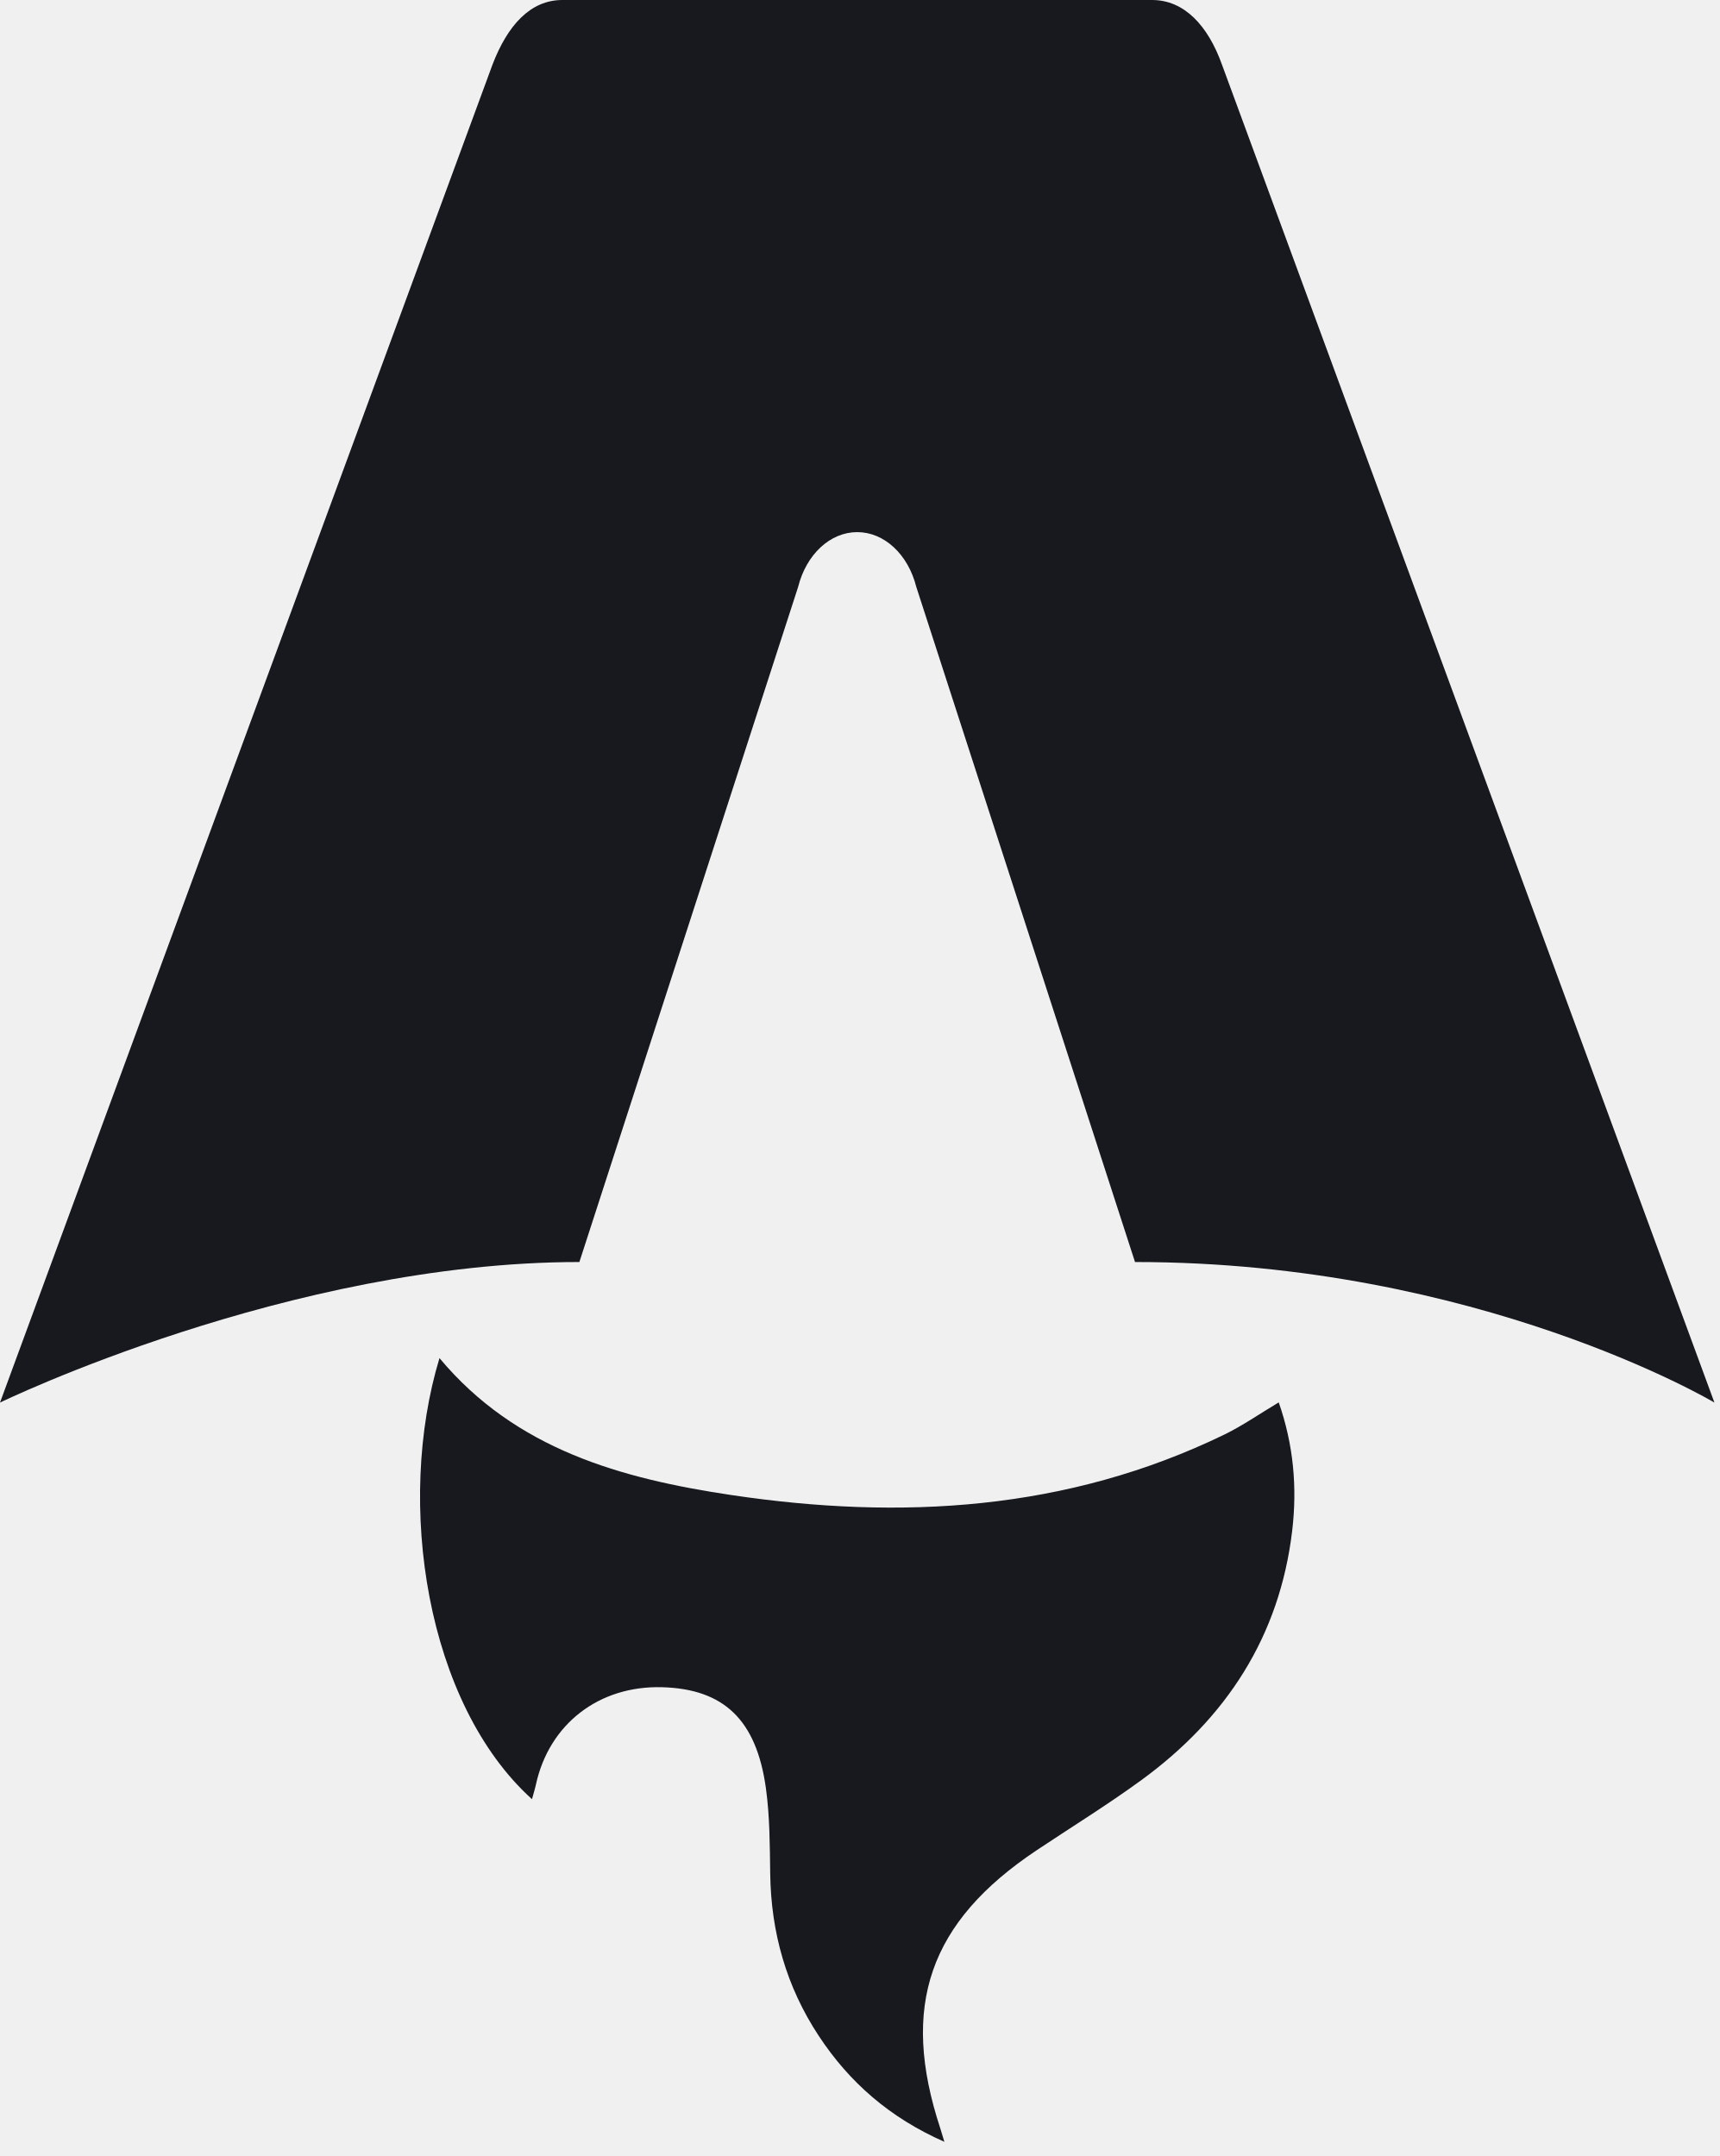
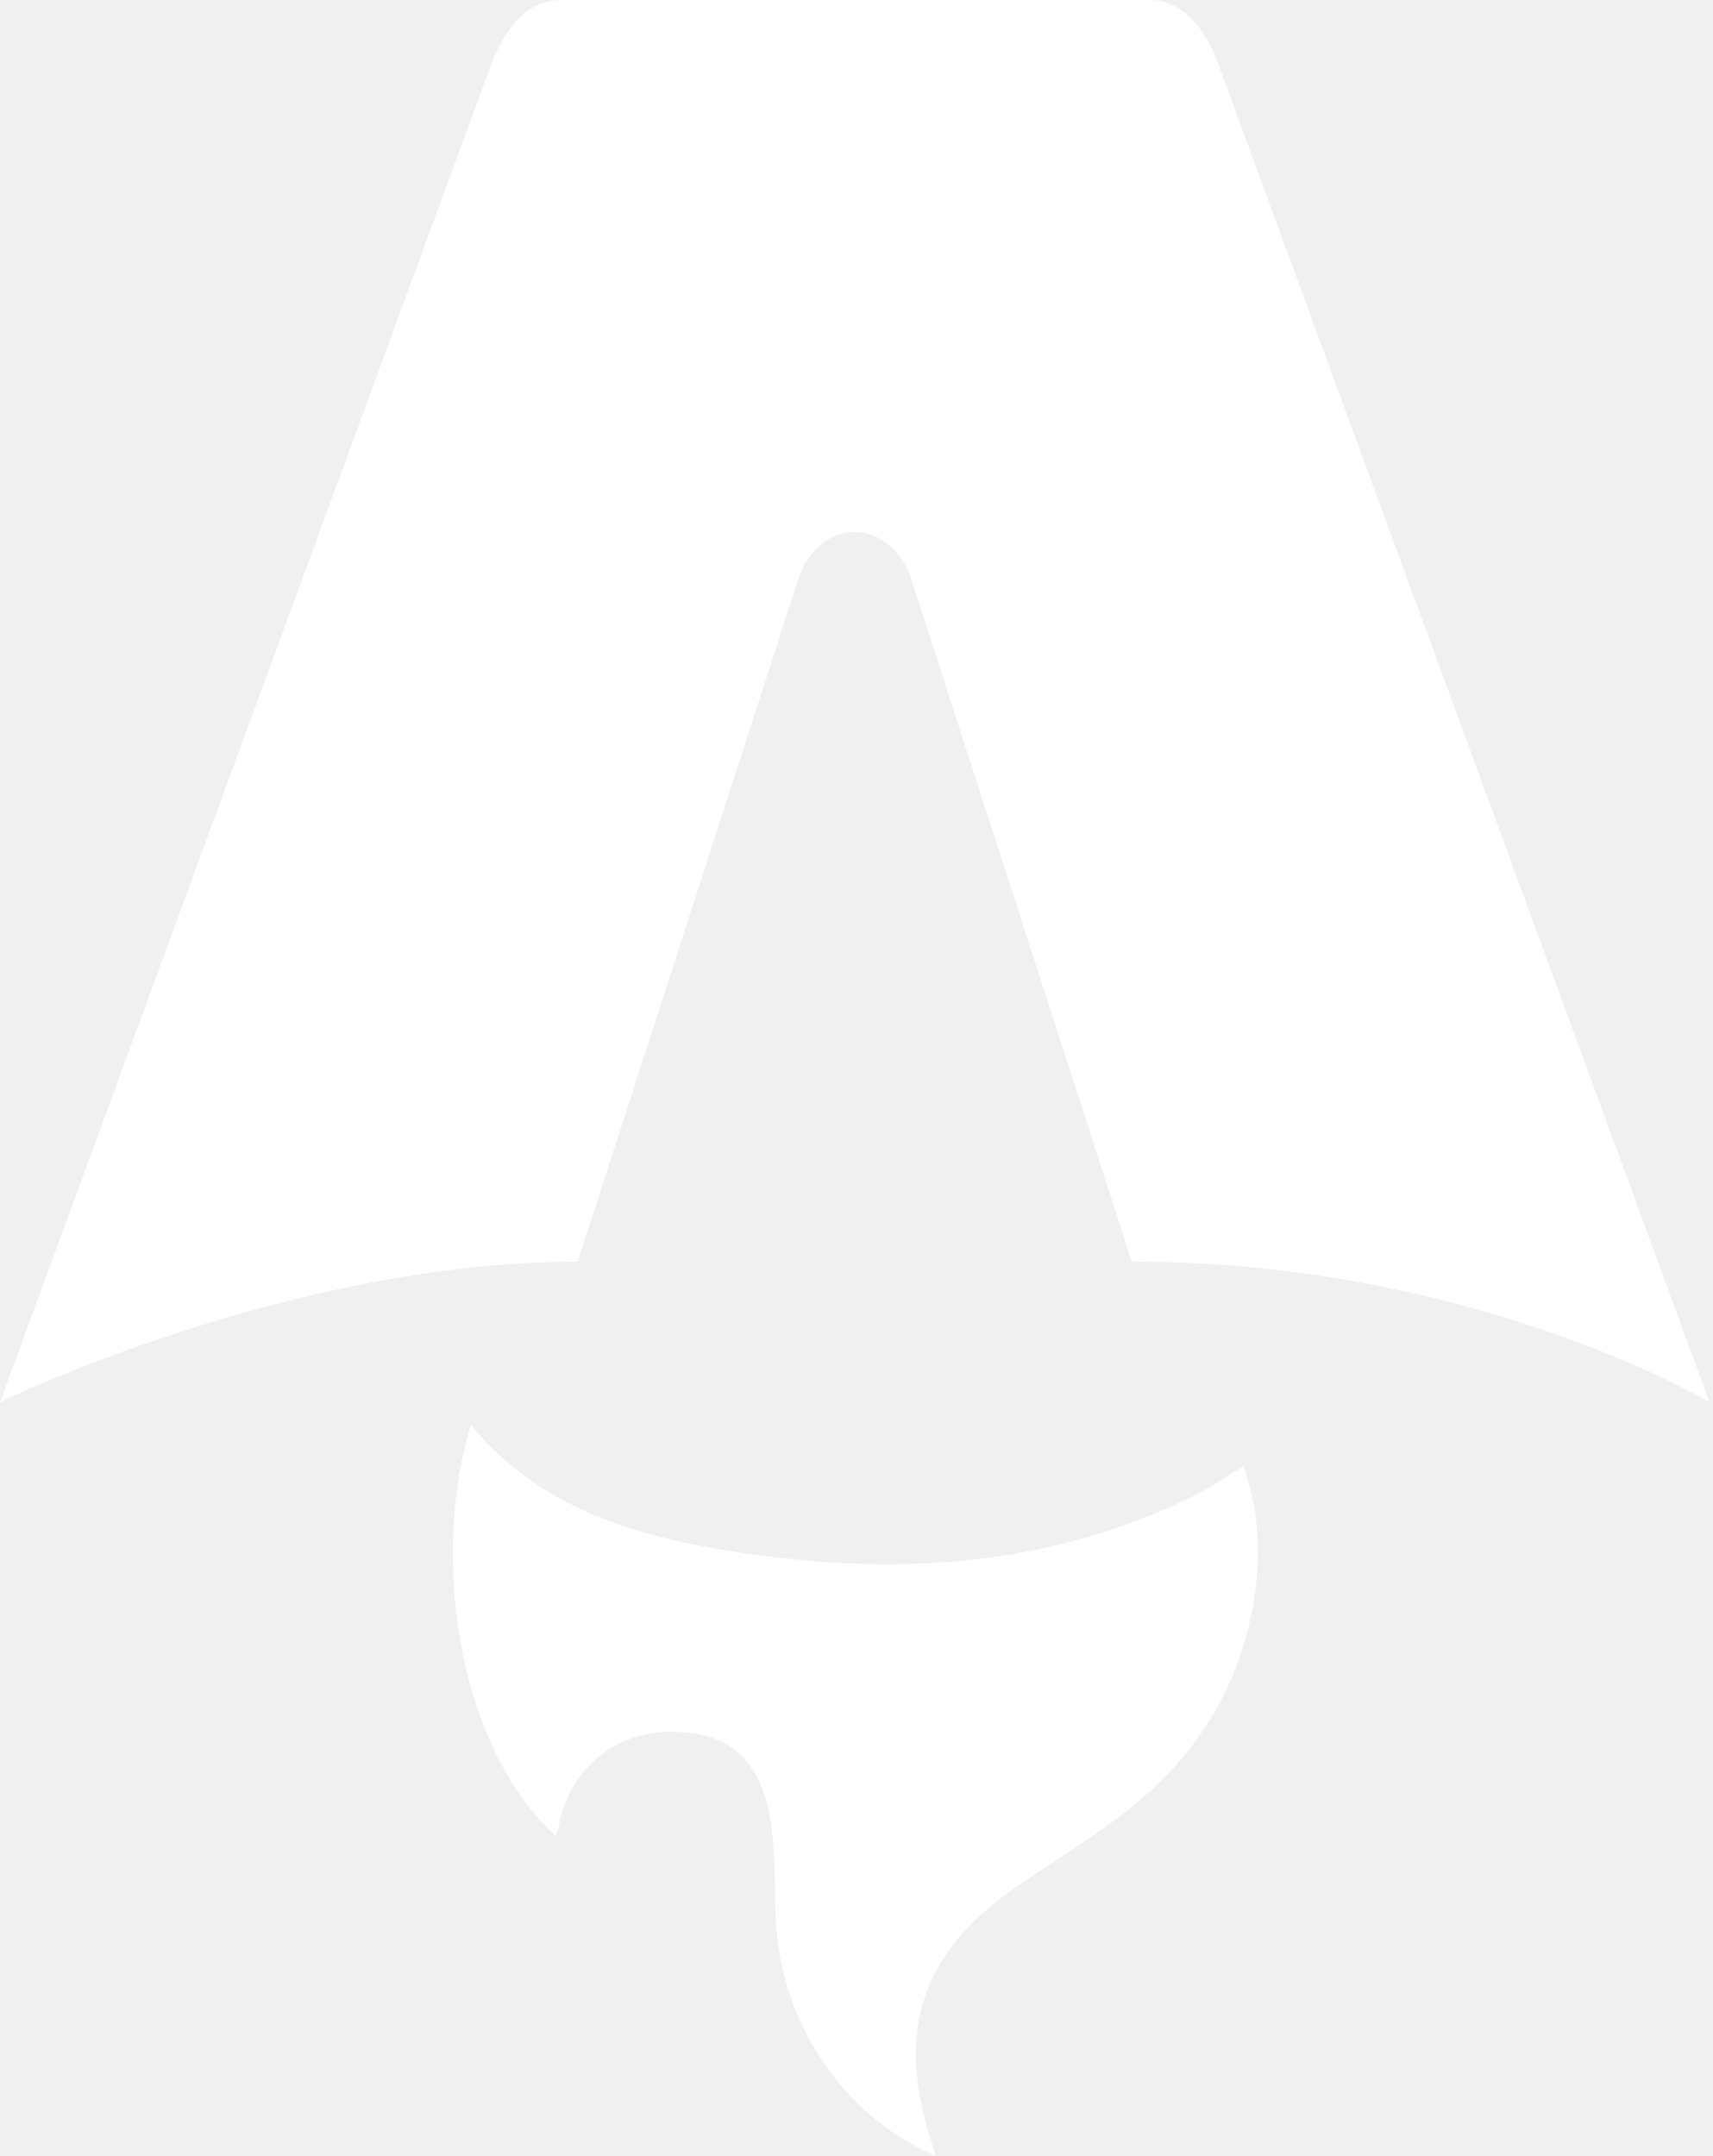
- <svg xmlns="http://www.w3.org/2000/svg" width="63" height="79" viewBox="0 0 63 79" fill="none">
-   <path d="M19.492 65.928C15.617 62.432 14.485 55.086 16.1 49.764C18.9 53.119 22.779 54.182 26.798 54.782C33.001 55.708 39.094 55.362 44.856 52.564C45.516 52.243 46.125 51.817 46.845 51.386C47.386 52.934 47.527 54.497 47.338 56.088C46.879 59.962 44.925 62.954 41.818 65.223C40.575 66.13 39.26 66.941 37.977 67.797C34.035 70.426 32.968 73.51 34.449 77.995C34.485 78.104 34.516 78.213 34.596 78.48C32.583 77.591 31.112 76.296 29.992 74.595C28.809 72.798 28.246 70.811 28.216 68.662C28.201 67.615 28.201 66.56 28.059 65.528C27.711 63.014 26.514 61.888 24.261 61.823C21.948 61.756 20.118 63.167 19.633 65.389C19.596 65.56 19.542 65.728 19.489 65.926L19.492 65.928Z" fill="#17191E" />
-   <path d="M0 51.393C0 51.393 10.598 46.243 21.225 46.243L29.238 21.507C29.538 20.311 30.414 19.498 31.403 19.498C32.392 19.498 33.268 20.311 33.568 21.507L41.58 46.243C54.167 46.243 62.806 51.393 62.806 51.393C62.806 51.393 44.804 2.476 44.769 2.378C44.253 0.931 43.38 0 42.205 0H20.603C19.427 0 18.59 0.931 18.038 2.378C18 2.474 0 51.393 0 51.393Z" fill="#17191E" />
+ <svg xmlns="http://www.w3.org/2000/svg" width="85" height="107" viewBox="0 0 85 107" fill="none">
+   <path d="M27.589 91.136C22.756 86.718 21.344 77.433 23.358 70.707C26.85 74.948 31.689 76.291 36.7 77.05C44.437 78.22 52.036 77.782 59.223 74.246C60.045 73.841 60.805 73.303 61.704 72.757C62.378 74.714 62.553 76.689 62.318 78.7C61.745 83.596 59.309 87.378 55.433 90.245C53.883 91.392 52.244 92.417 50.643 93.498C45.726 96.821 44.396 100.718 46.243 106.386C46.287 106.525 46.327 106.663 46.426 107C43.916 105.876 42.082 104.24 40.684 102.089C39.209 99.819 38.507 97.308 38.47 94.591C38.451 93.269 38.451 91.934 38.273 90.631C37.839 87.453 36.347 86.03 33.536 85.948C30.652 85.864 28.37 87.647 27.765 90.455C27.719 90.671 27.652 90.884 27.585 91.134L27.589 91.136Z" fill="white" />
+   <path d="M0 69.587C0 69.587 14.314 62.614 28.668 62.614L39.49 29.12C39.895 27.501 41.078 26.4 42.414 26.4C43.749 26.4 44.932 27.501 45.338 29.12L56.16 62.614C73.16 62.614 84.828 69.587 84.828 69.587C84.828 69.587 60.514 3.352 60.467 3.219C59.769 1.261 58.591 0 57.003 0H27.827C26.239 0 25.109 1.261 24.363 3.219C24.311 3.35 0 69.587 0 69.587Z" fill="white" />
</svg>
